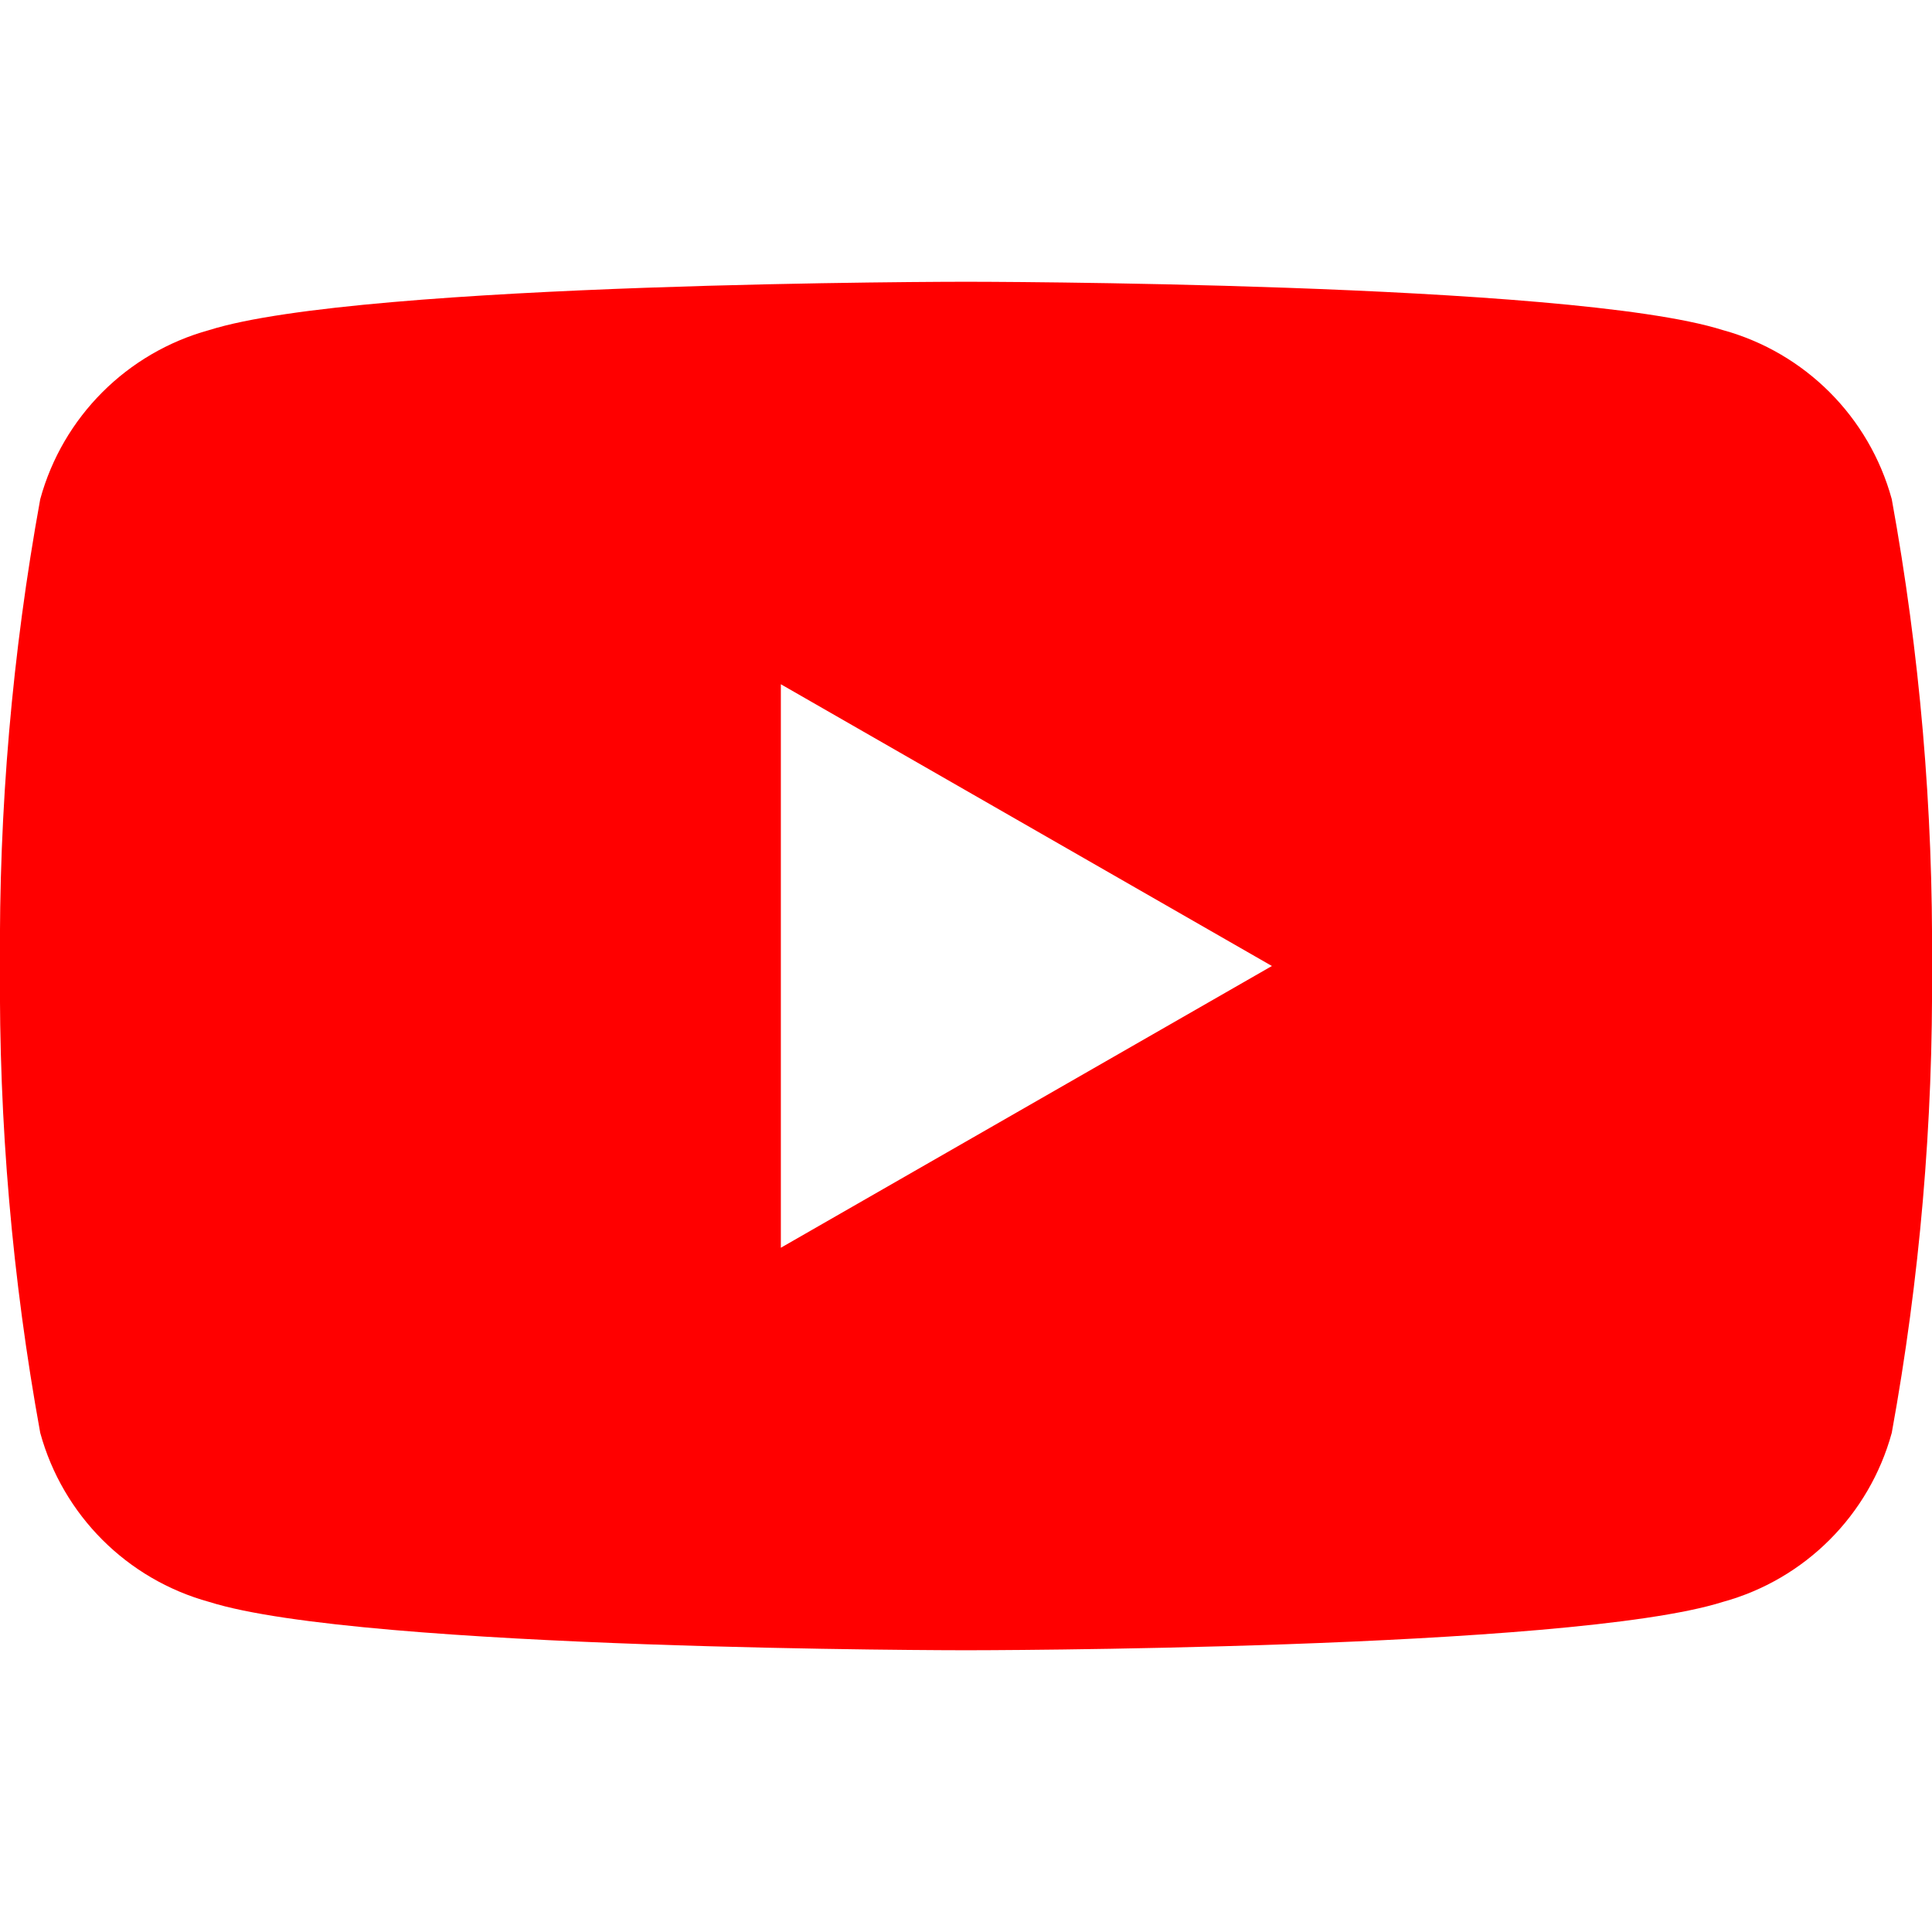
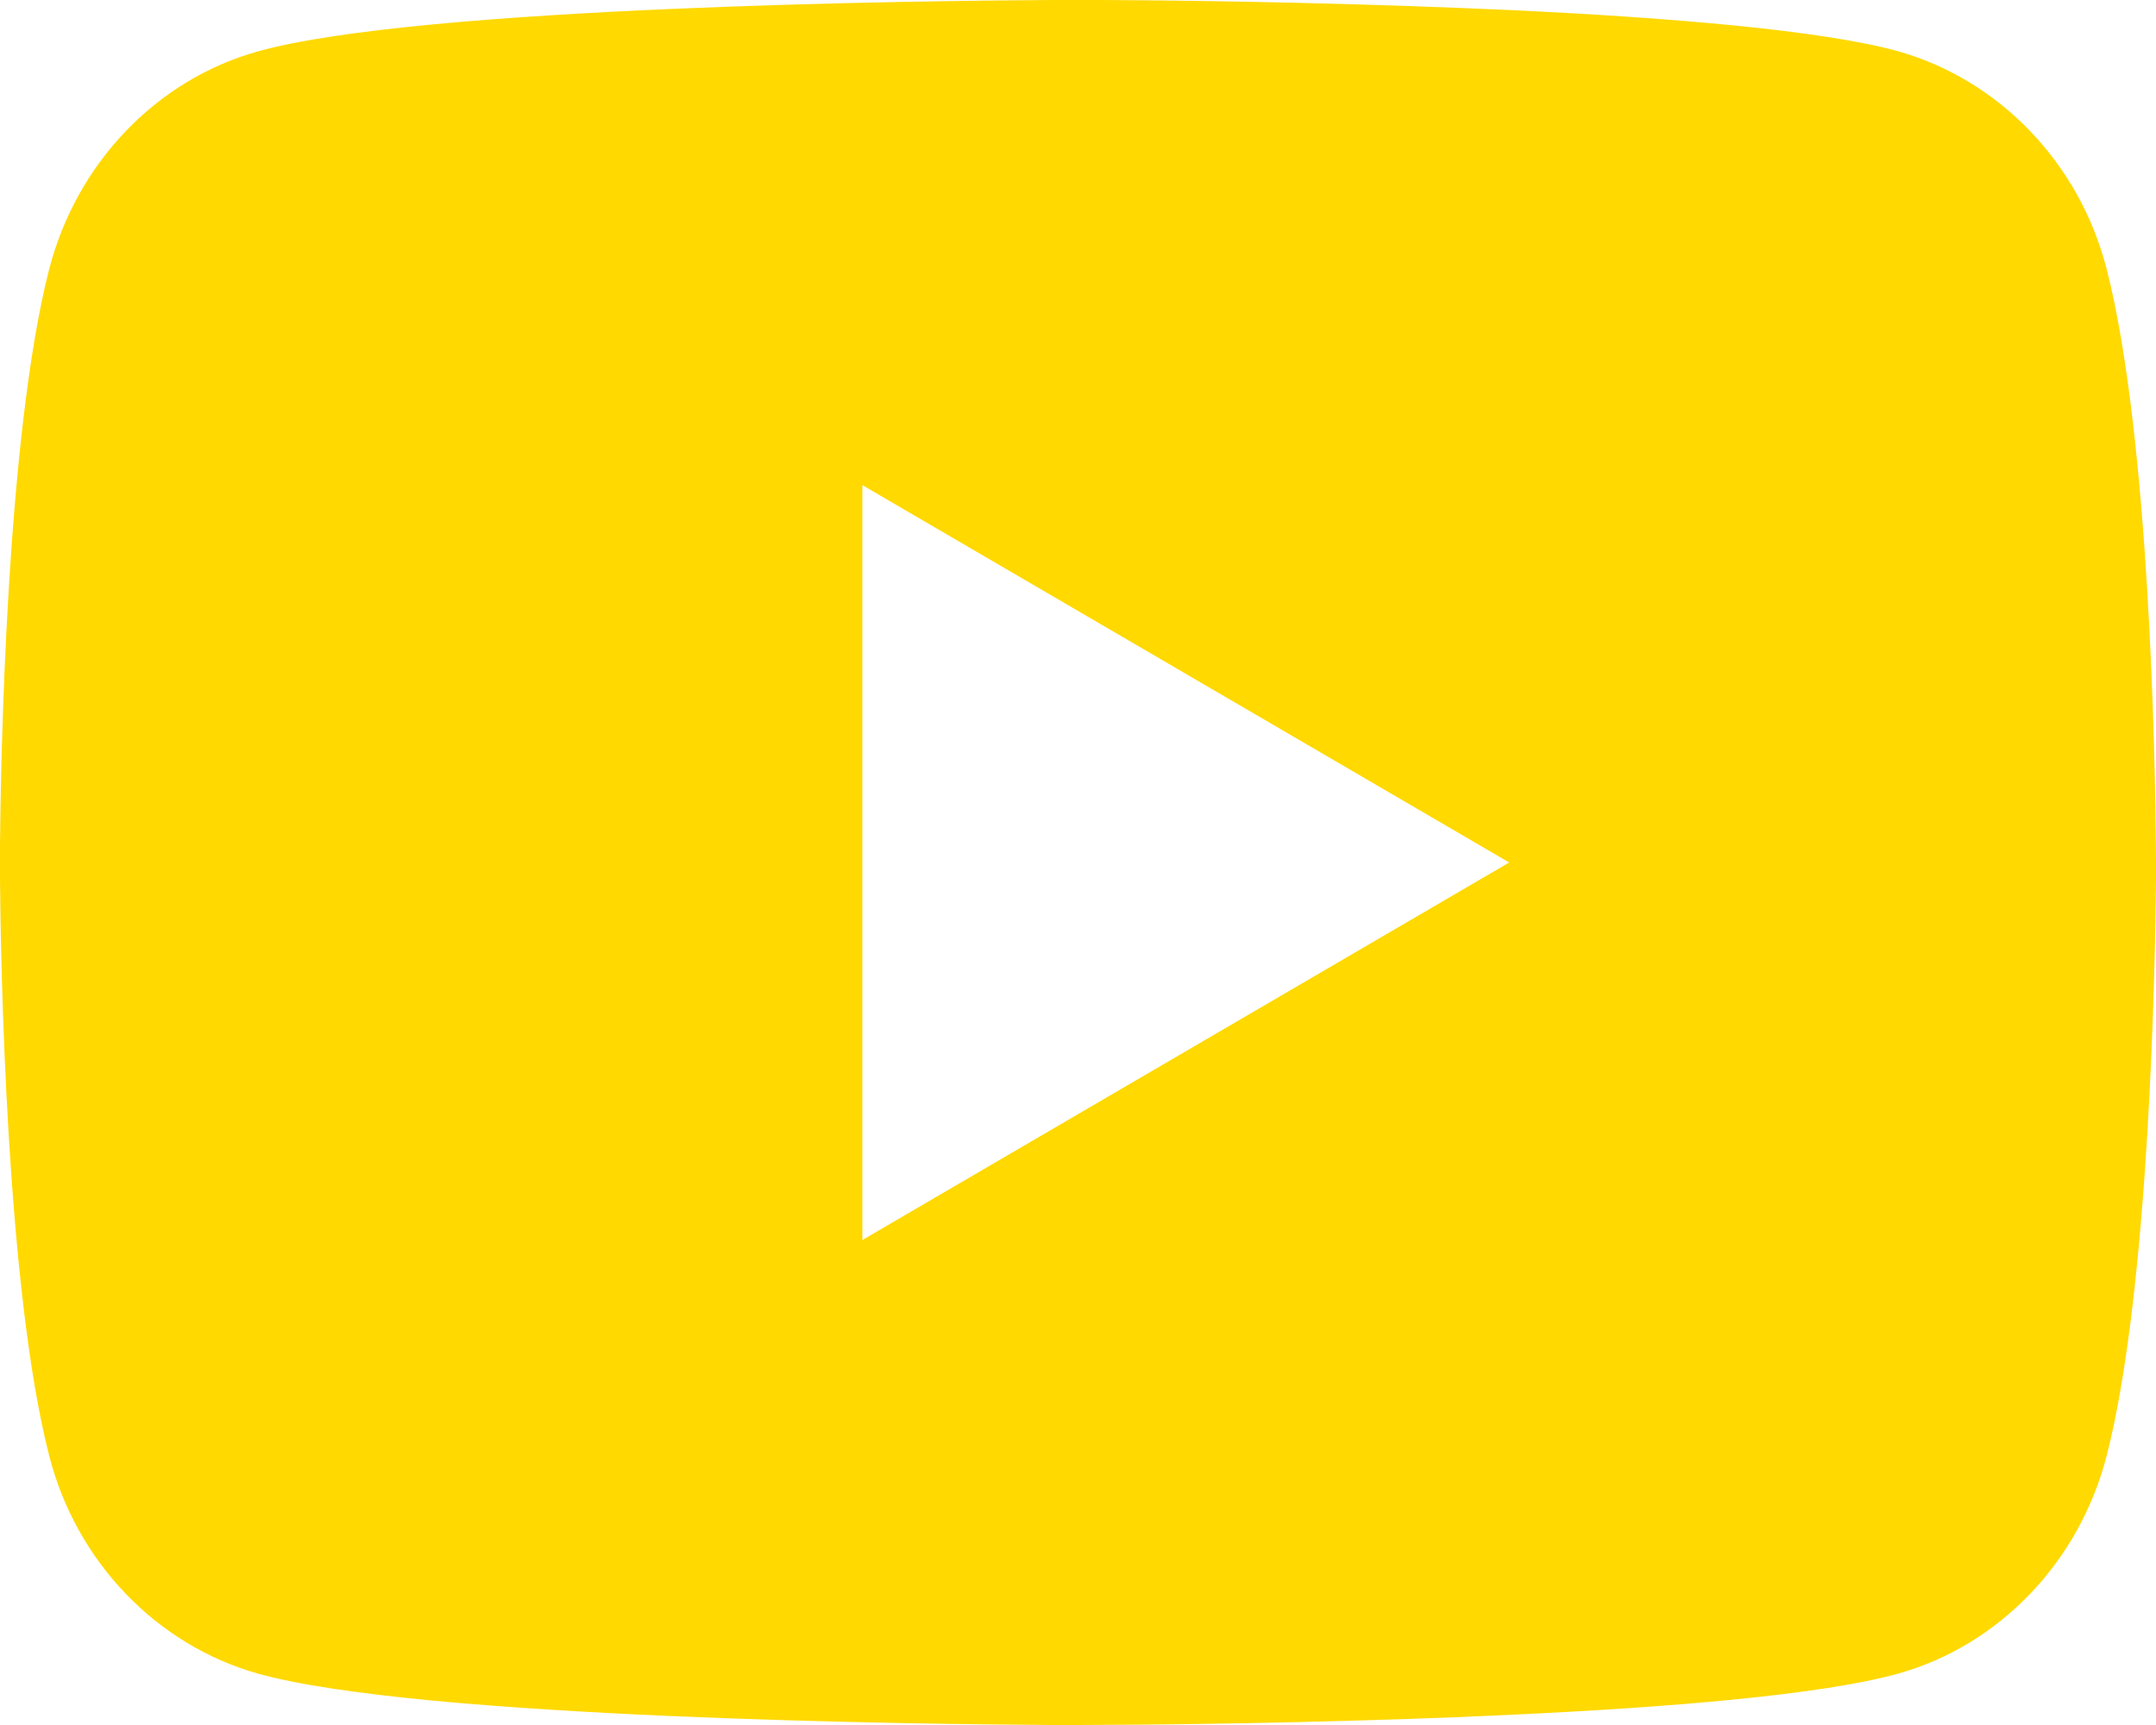
- <svg xmlns="http://www.w3.org/2000/svg" viewBox="0 0 24 24" fill="#FF0000">
-   <path d="M23.5 6.2a3 3 0 0 0-2.1-2.1C19.5 3.5 12 3.5 12 3.5s-7.5 0-9.4.6A3 3 0 0 0 .5 6.2 31 31 0 0 0 0 12a31 31 0 0 0 .5 5.8 3 3 0 0 0 2.1 2.1c1.9.6 9.4.6 9.4.6s7.5 0 9.4-.6a3 3 0 0 0 2.1-2.1A31 31 0 0 0 24 12a31 31 0 0 0-.5-5.8zM9.7 15.5V8.5L15.8 12l-6.1 3.5z" />
+ <svg xmlns="http://www.w3.org/2000/svg" width="15" height="12" viewBox="0 0 15 12" fill="none">
+   <path d="M7.683 0C8.084 0.002 9.086 0.012 10.151 0.055L10.529 0.071C11.601 0.122 12.672 0.209 13.204 0.356C13.912 0.556 14.469 1.136 14.657 1.873C14.957 3.043 14.995 5.325 14.999 5.877L15 5.991V6.122C14.995 6.675 14.957 8.957 14.657 10.126C14.467 10.865 13.909 11.447 13.204 11.643C12.672 11.791 11.601 11.878 10.529 11.928L10.151 11.945C9.086 11.987 8.084 11.998 7.683 11.999L7.507 12H7.316C6.468 11.995 2.924 11.957 1.796 11.643C1.088 11.444 0.53 10.863 0.342 10.126C0.042 8.956 0.005 6.675 0 6.122V5.877C0.005 5.325 0.042 3.042 0.342 1.873C0.533 1.134 1.09 0.553 1.796 0.357C2.924 0.043 6.469 0.005 7.317 0H7.683ZM6 3.375V8.626L10.5 6L6 3.375Z" fill="#FFD900" />
</svg>
